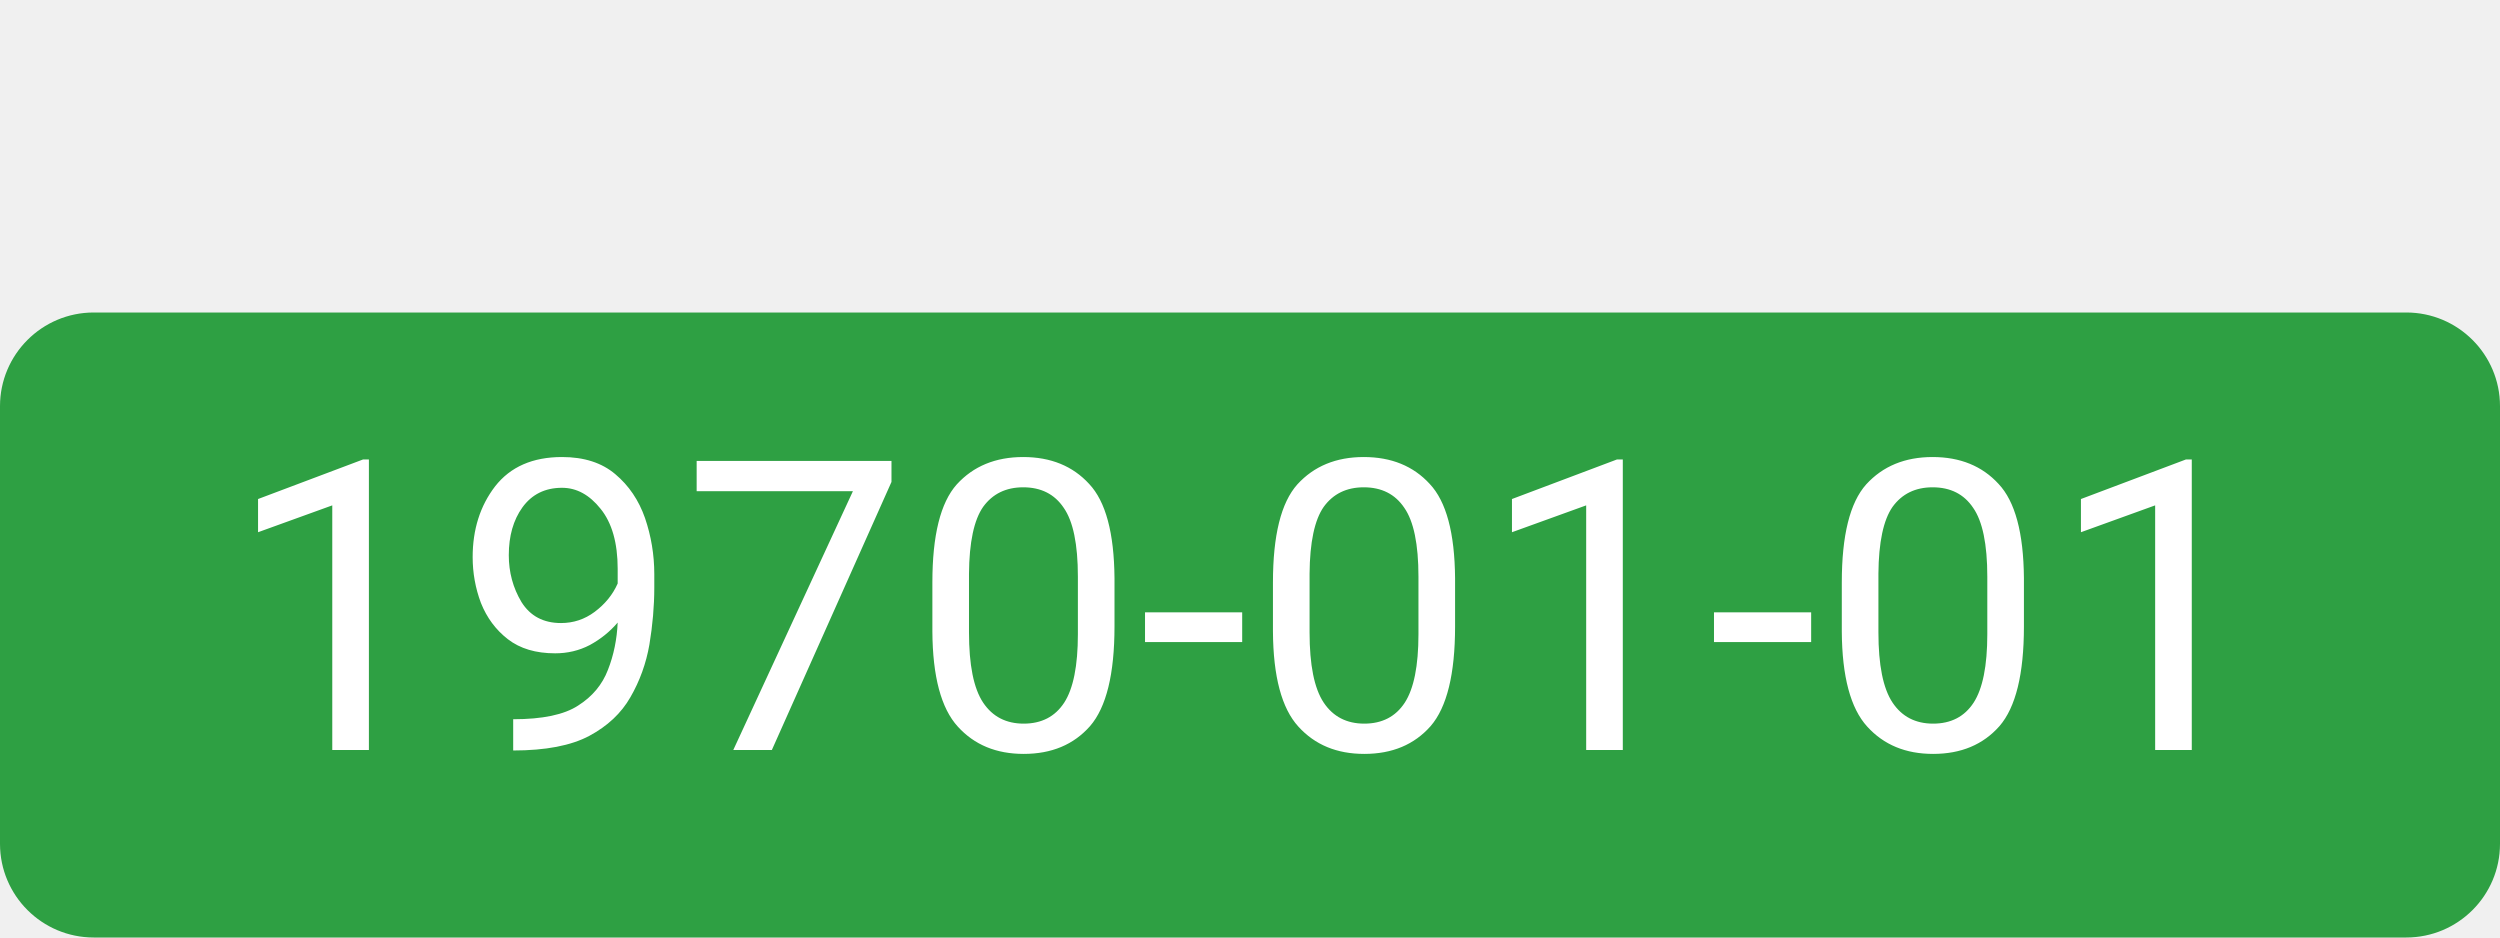
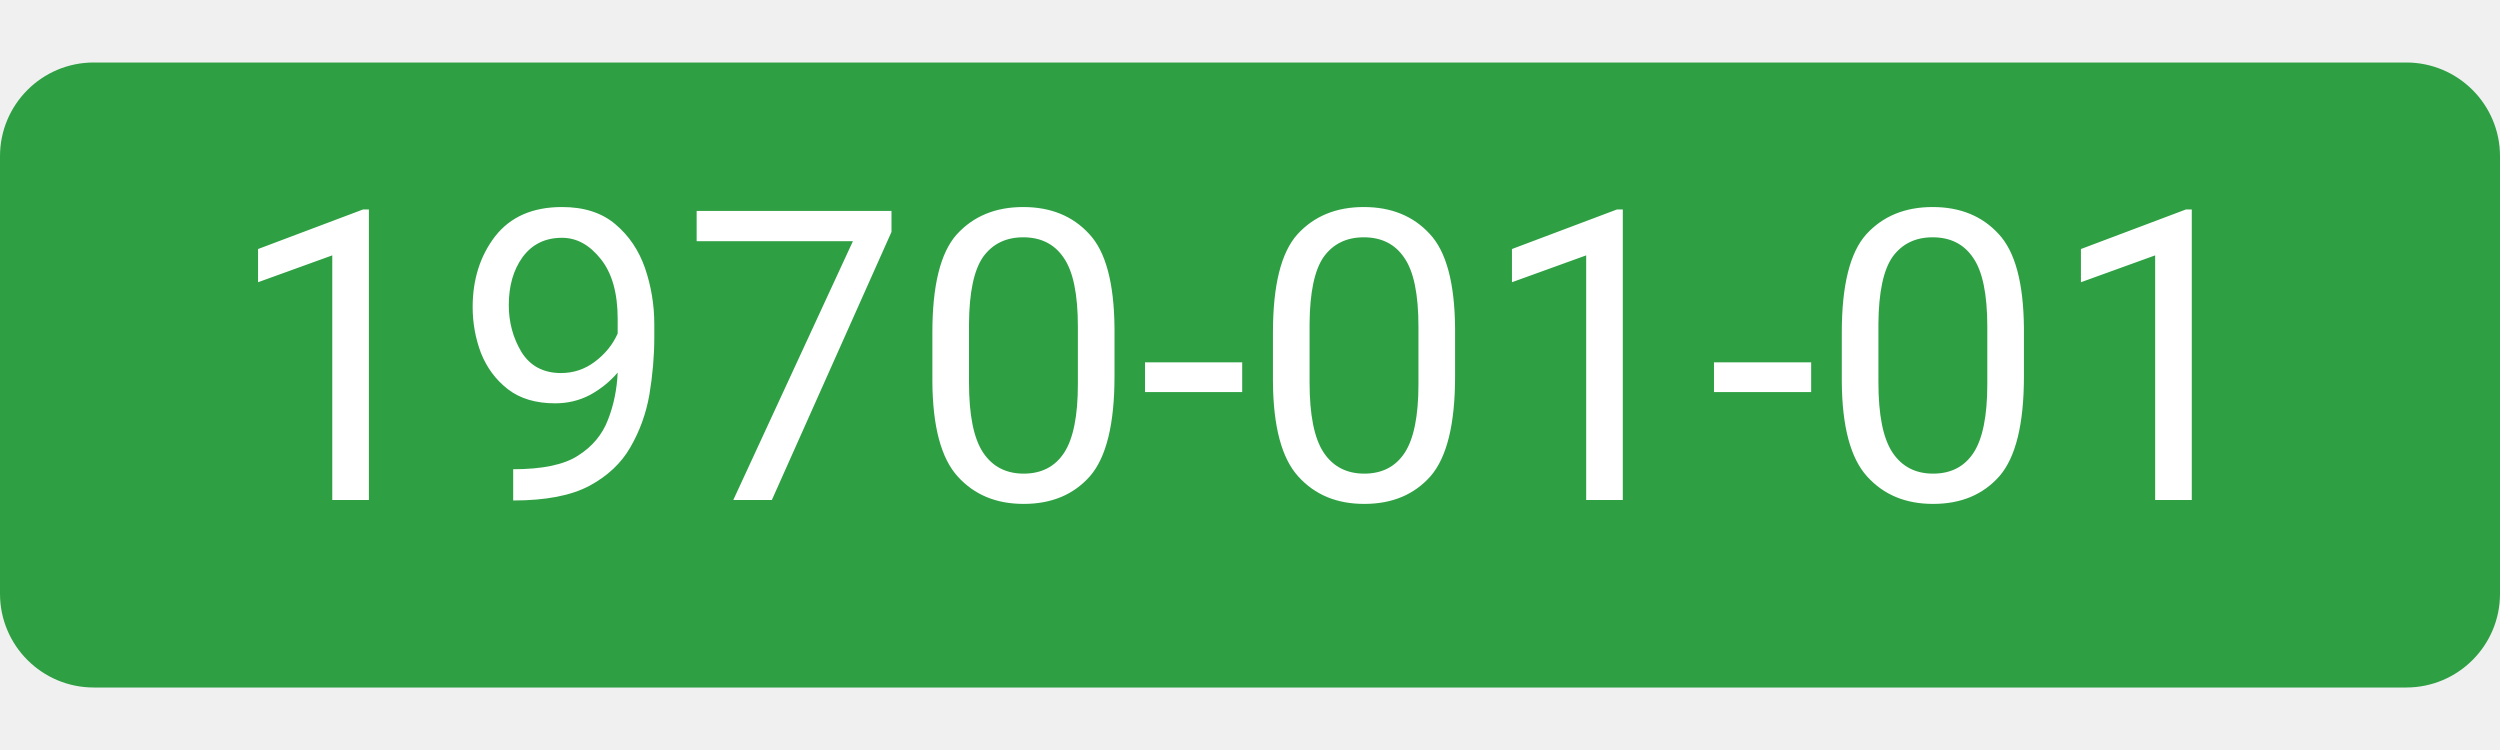
- <svg xmlns="http://www.w3.org/2000/svg" viewBox="0 -10 80 30" aria-hidden="true">
-   <rect x="0" y="0" width="80" height="20" rx="3" fill="#2ea043" />
-   <text x="40" y="14" text-anchor="middle" font-family="Roboto, sans-serif" font-size="13" fill="#fff">1970-01-01</text>
+ <svg xmlns="http://www.w3.org/2000/svg" viewBox="0 0 80 24">
+   <g transform="translate(0,2)">
+     <rect x="0" y="0" width="80" height="20" rx="3" fill="#2ea043" />
+     <text x="40" y="14" text-anchor="middle" font-family="Roboto,sans-serif" font-size="13" fill="#fff">1970-01-01</text>
+   </g>
</svg>
